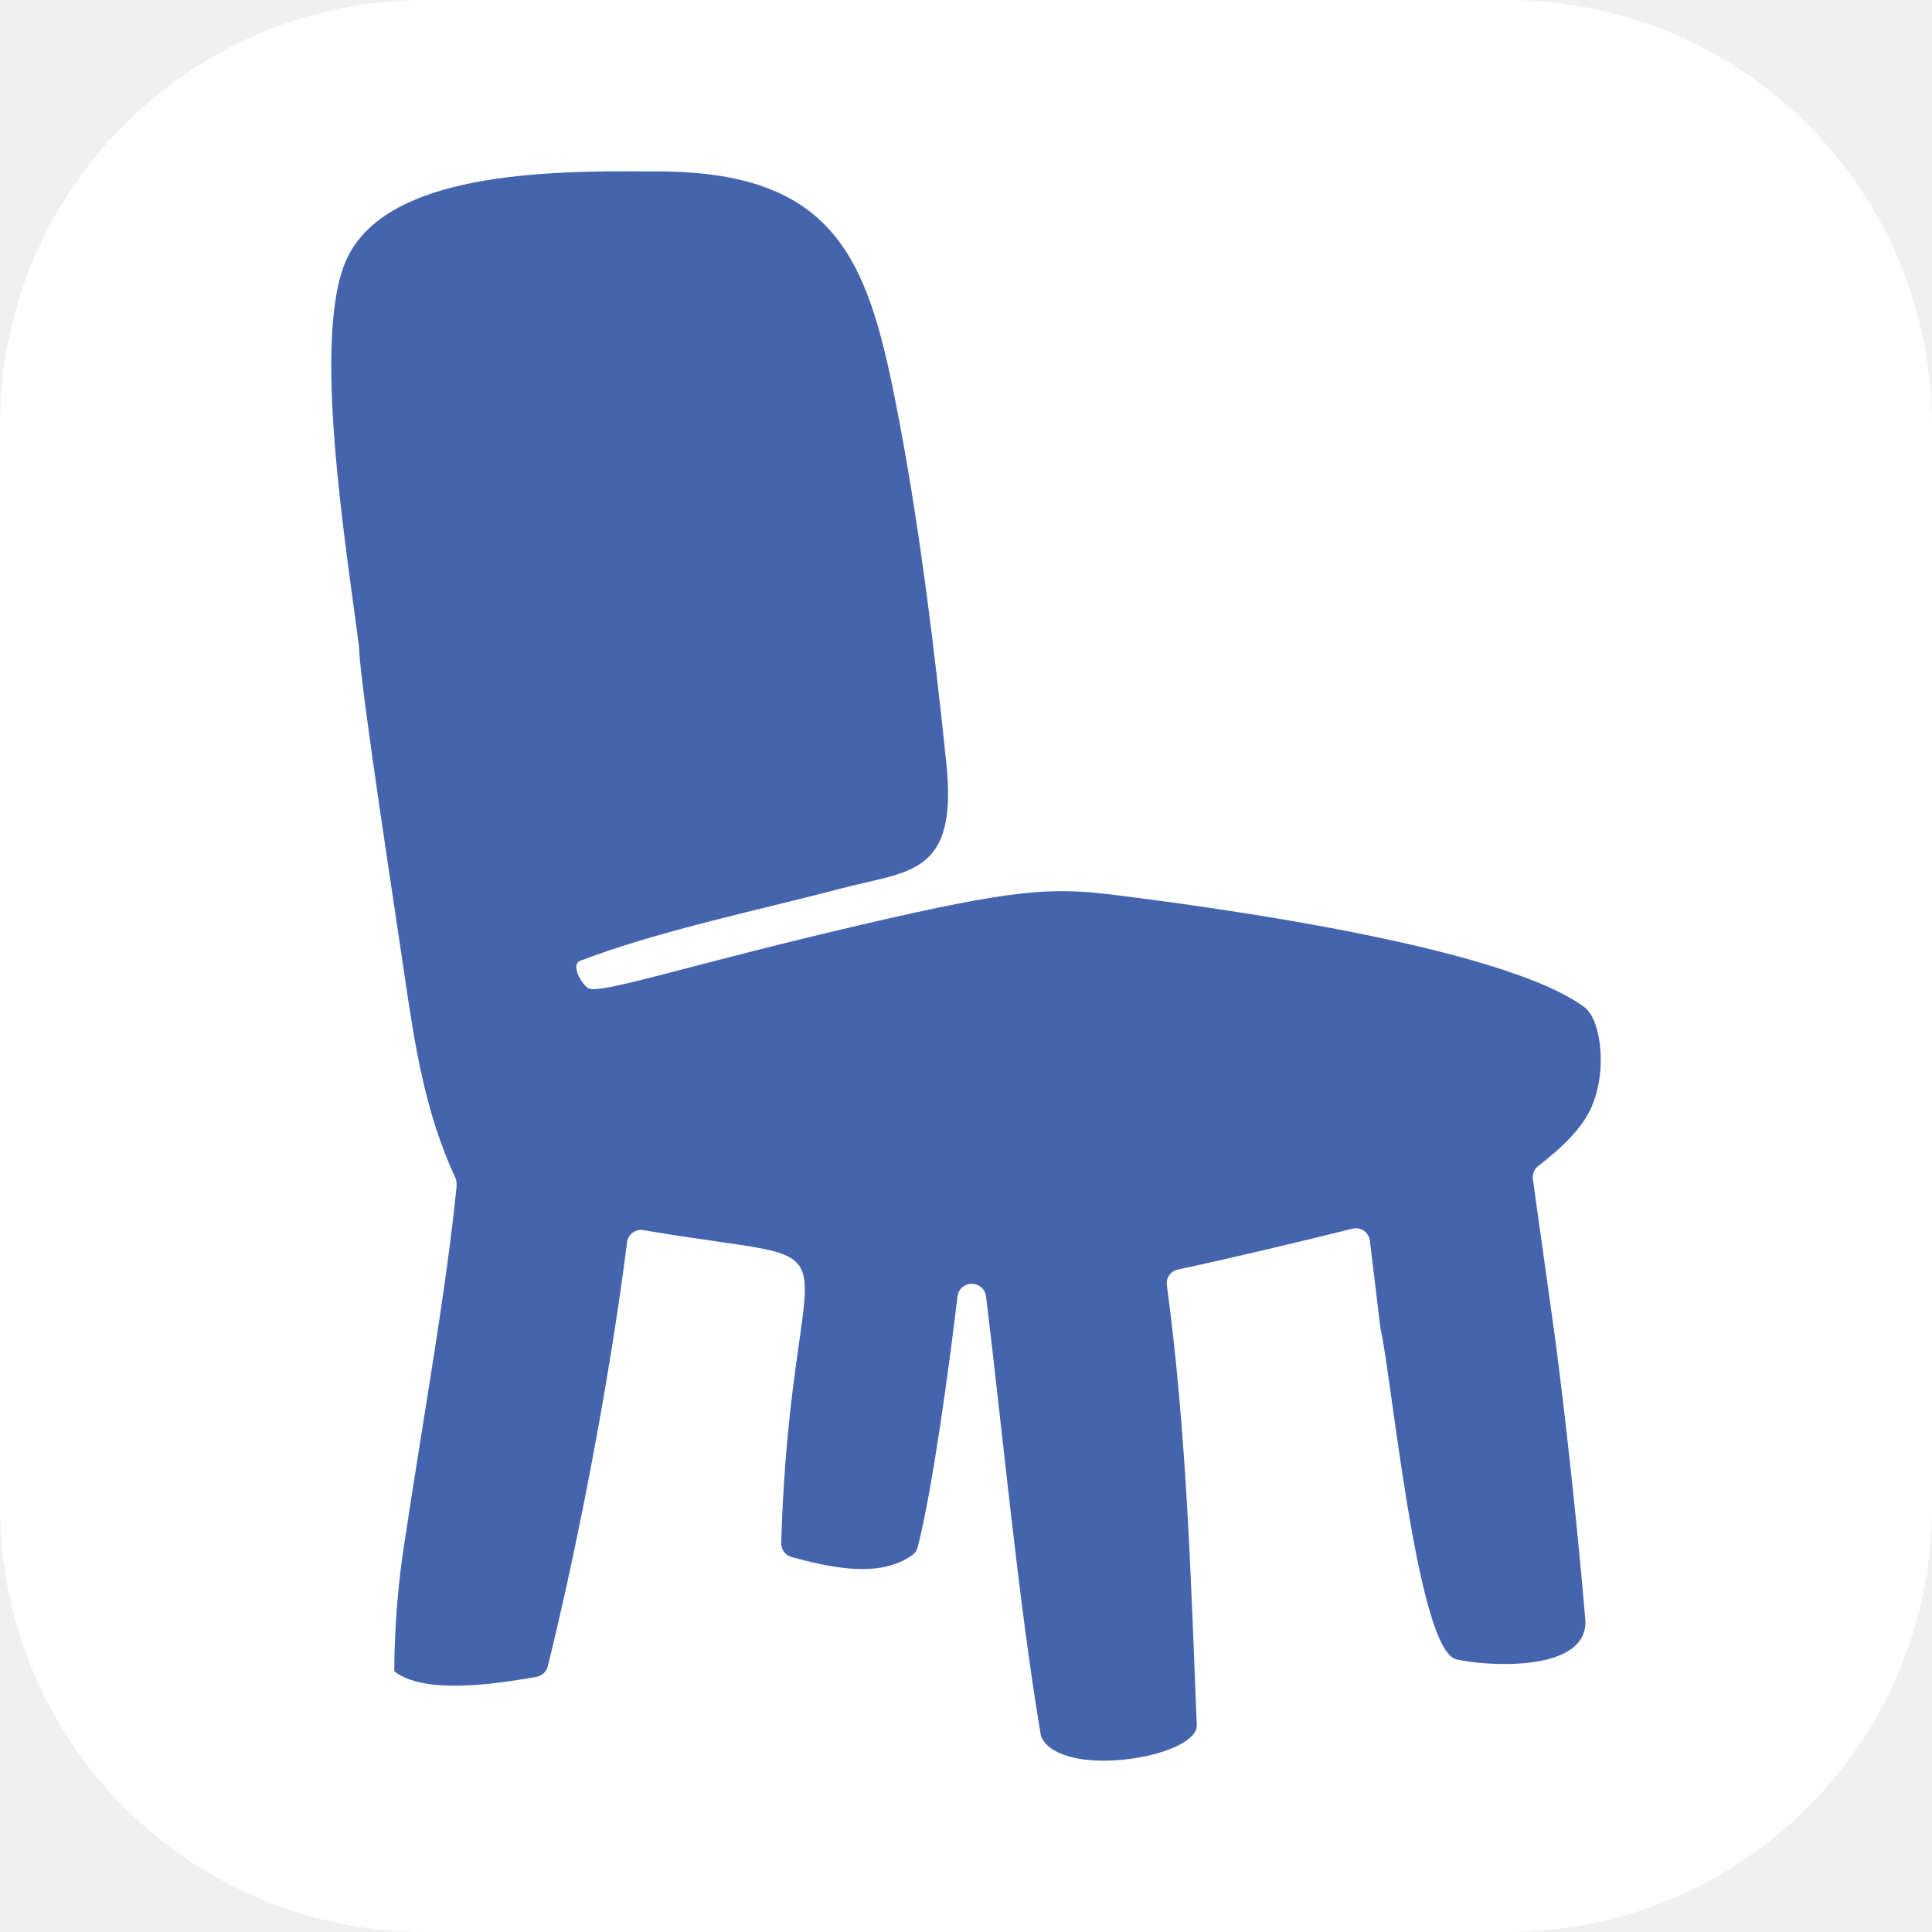
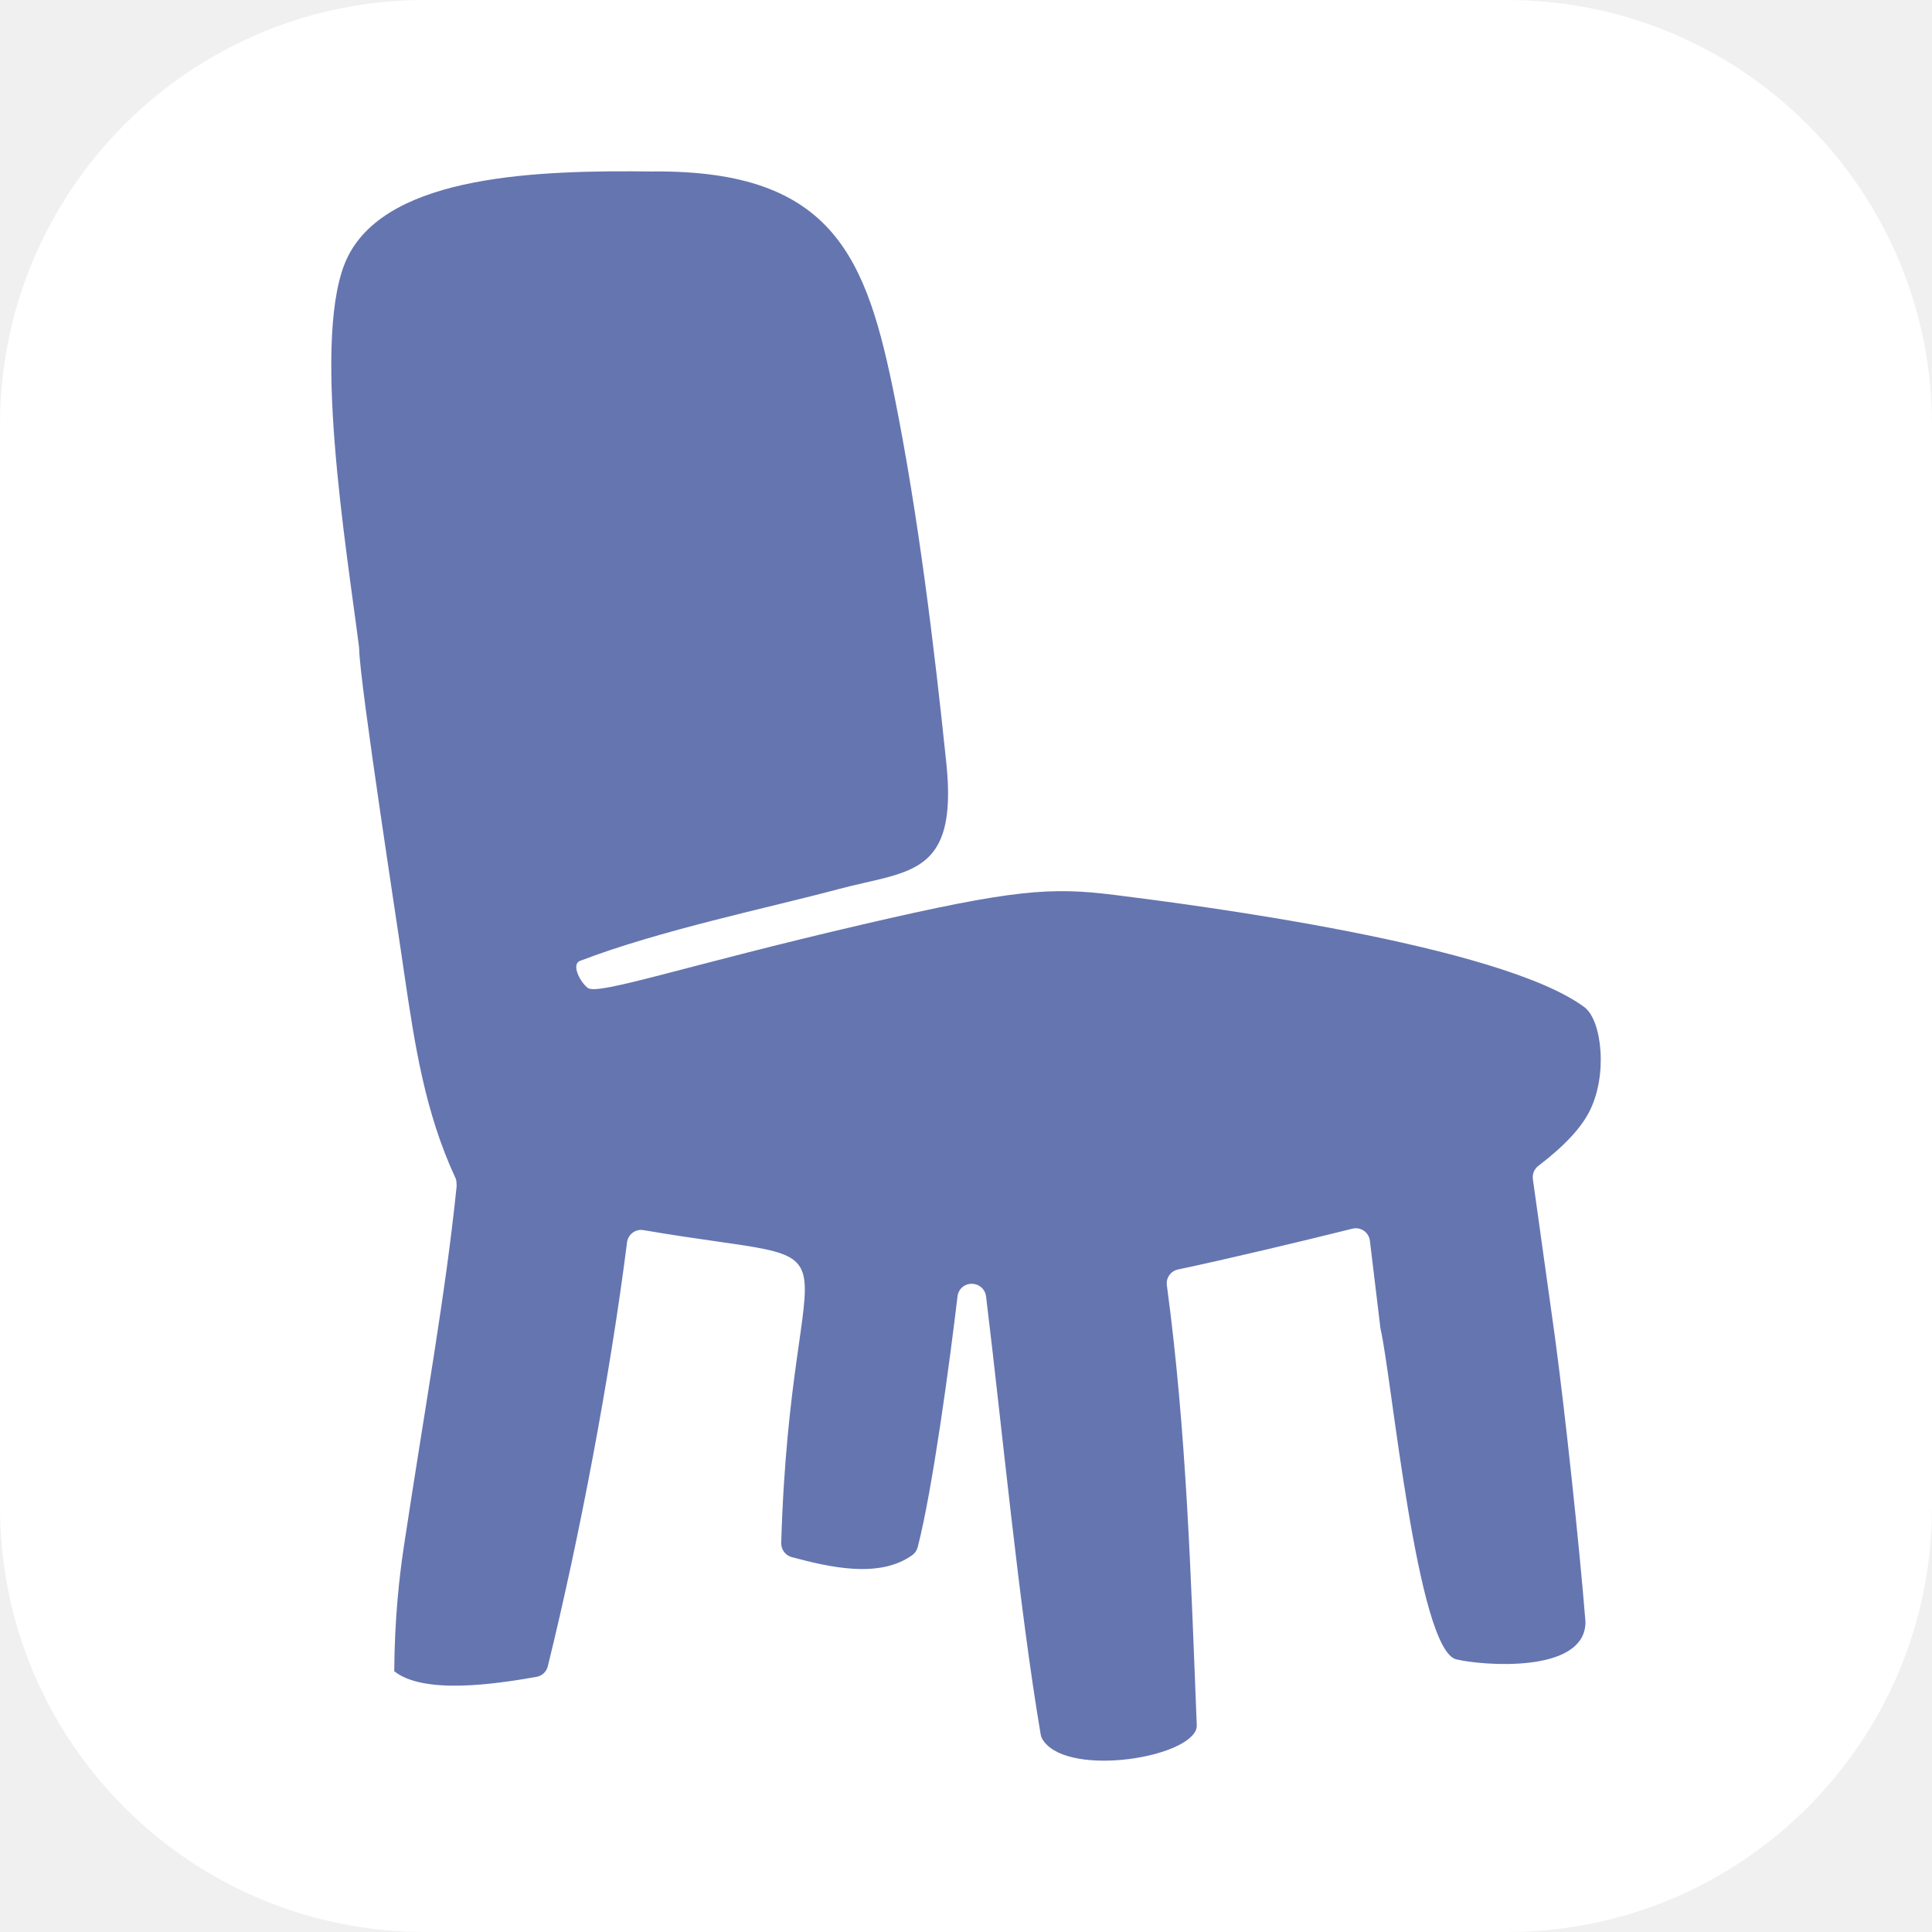
<svg xmlns="http://www.w3.org/2000/svg" viewBox="0 0 270.67 270.67">
  <rect width="270.67" height="270.67" rx="59.55" fill="#FFFFFF" />
-   <path fill="#4464AD" transform="translate(46.41 24)" d="M146.981,162.039l-1.471-12.214c-.143-1.186-1.291-1.979-2.45-1.689-6.868,1.72-17.694,4.296-24.442,5.719-1.019.215-1.692,1.178-1.553,2.21,2.756,20.42,3.363,40.859,4.187,61.562.011.272-.02.55-.133.798-1.875,4.11-18.569,6.508-21.544,1.135-.097-.176-.152-.369-.186-.568-3.055-18.013-5.407-42.989-7.656-61.386-.11-.896-.812-1.605-1.708-1.724-.018-.002-.035-.005-.053-.007-1.098-.147-2.103.63-2.234,1.73-1.111,9.354-3.475,26.977-5.578,35.145-.118.46-.395.862-.782,1.137-4.629,3.289-11.549,1.685-16.866.261-.892-.239-1.502-1.06-1.475-1.983,1.379-46.575,13.466-38.208-19.29-43.825-1.114-.191-2.167.58-2.309,1.702-2.348,18.581-6.669,41.437-11.104,59.41-.188.763-.807,1.337-1.581,1.474-5.942,1.05-15.832,2.479-19.929-.787.043-7.516.748-13.517,1.343-17.451,3.007-19.905,5.845-35.309,7.4-50.529-.05-.356.036-.678-.167-1.116-4.293-9.264-5.698-18.642-7.174-28.634-.722-5.191-6.236-40.636-6.319-45.513-.001-.073-.005-.139-.014-.211-1.704-13.577-6.867-44.22-1.549-54.776C8.148.383,29.331-.166,45.087.027c.05.001.1-.004.15-.004,25.233-.158,29.814,12.2,33.745,31.904,3.254,16.314,5.466,34.421,7.186,50.977,1.658,15.961-5.29,15.031-15.16,17.674-9.728,2.605-24.966,5.743-36.148,10.036-1.332.511.104,3.111,1.095,3.805,1.485,1.041,13.796-3.169,38.54-8.917,21.073-4.896,26.286-5.243,35.239-4.124,11.342,1.418,54.012,6.941,65.836,15.73,2.45,1.821,3.335,9.638.605,14.776-1.129,2.125-3.251,4.539-7.077,7.465-.567.433-.854,1.14-.755,1.847l3.079,22.032c1.448,10.72,3.406,29.056,4.282,39.889.006.078.009.156.008.234-.173,7.176-14.541,5.98-18.098,5.123-5.484-1.321-9.04-39.531-10.597-46.23-.016-.069-.028-.134-.036-.204h0Z" />
+   <path fill="#6575B0" transform="translate(46.41 24)" d="M146.981,162.039l-1.471-12.214c-.143-1.186-1.291-1.979-2.45-1.689-6.868,1.72-17.694,4.296-24.442,5.719-1.019.215-1.692,1.178-1.553,2.21,2.756,20.42,3.363,40.859,4.187,61.562.011.272-.02.55-.133.798-1.875,4.11-18.569,6.508-21.544,1.135-.097-.176-.152-.369-.186-.568-3.055-18.013-5.407-42.989-7.656-61.386-.11-.896-.812-1.605-1.708-1.724-.018-.002-.035-.005-.053-.007-1.098-.147-2.103.63-2.234,1.73-1.111,9.354-3.475,26.977-5.578,35.145-.118.46-.395.862-.782,1.137-4.629,3.289-11.549,1.685-16.866.261-.892-.239-1.502-1.06-1.475-1.983,1.379-46.575,13.466-38.208-19.29-43.825-1.114-.191-2.167.58-2.309,1.702-2.348,18.581-6.669,41.437-11.104,59.41-.188.763-.807,1.337-1.581,1.474-5.942,1.05-15.832,2.479-19.929-.787.043-7.516.748-13.517,1.343-17.451,3.007-19.905,5.845-35.309,7.4-50.529-.05-.356.036-.678-.167-1.116-4.293-9.264-5.698-18.642-7.174-28.634-.722-5.191-6.236-40.636-6.319-45.513-.001-.073-.005-.139-.014-.211-1.704-13.577-6.867-44.22-1.549-54.776C8.148.383,29.331-.166,45.087.027c.05.001.1-.004.15-.004,25.233-.158,29.814,12.2,33.745,31.904,3.254,16.314,5.466,34.421,7.186,50.977,1.658,15.961-5.29,15.031-15.16,17.674-9.728,2.605-24.966,5.743-36.148,10.036-1.332.511.104,3.111,1.095,3.805,1.485,1.041,13.796-3.169,38.54-8.917,21.073-4.896,26.286-5.243,35.239-4.124,11.342,1.418,54.012,6.941,65.836,15.73,2.45,1.821,3.335,9.638.605,14.776-1.129,2.125-3.251,4.539-7.077,7.465-.567.433-.854,1.14-.755,1.847l3.079,22.032c1.448,10.72,3.406,29.056,4.282,39.889.006.078.009.156.008.234-.173,7.176-14.541,5.98-18.098,5.123-5.484-1.321-9.04-39.531-10.597-46.23-.016-.069-.028-.134-.036-.204h0Z" />
</svg>
